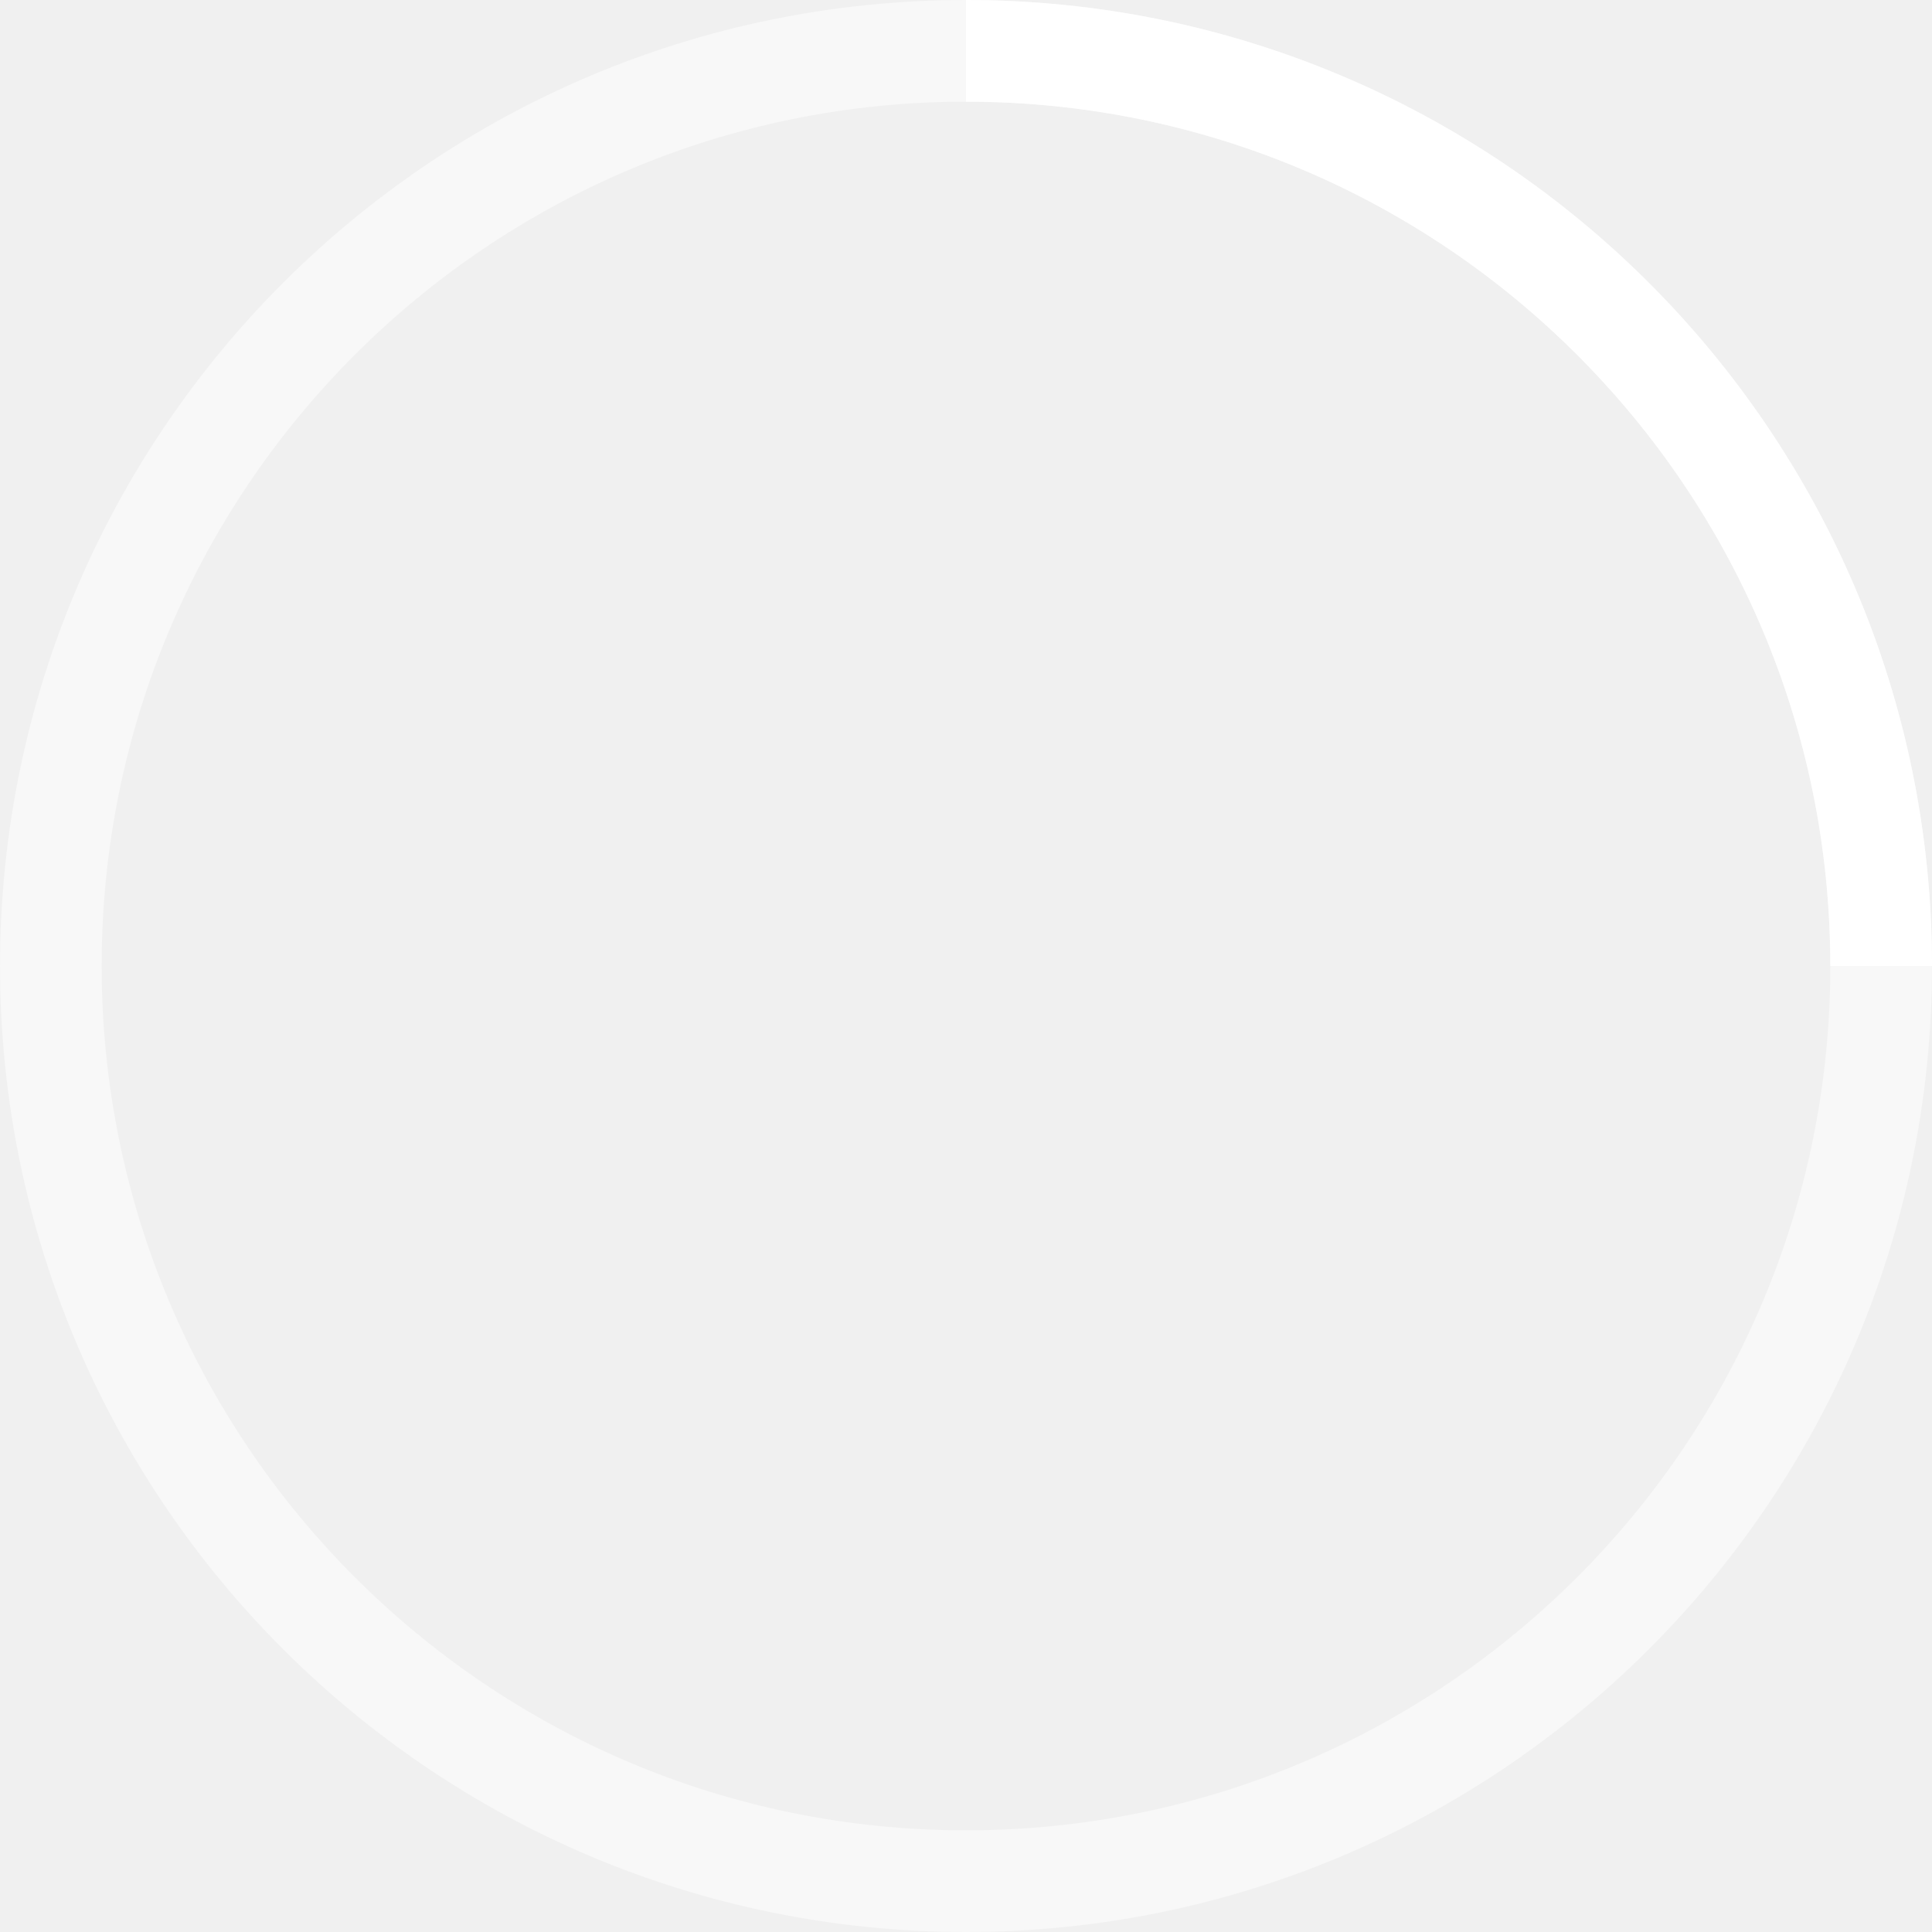
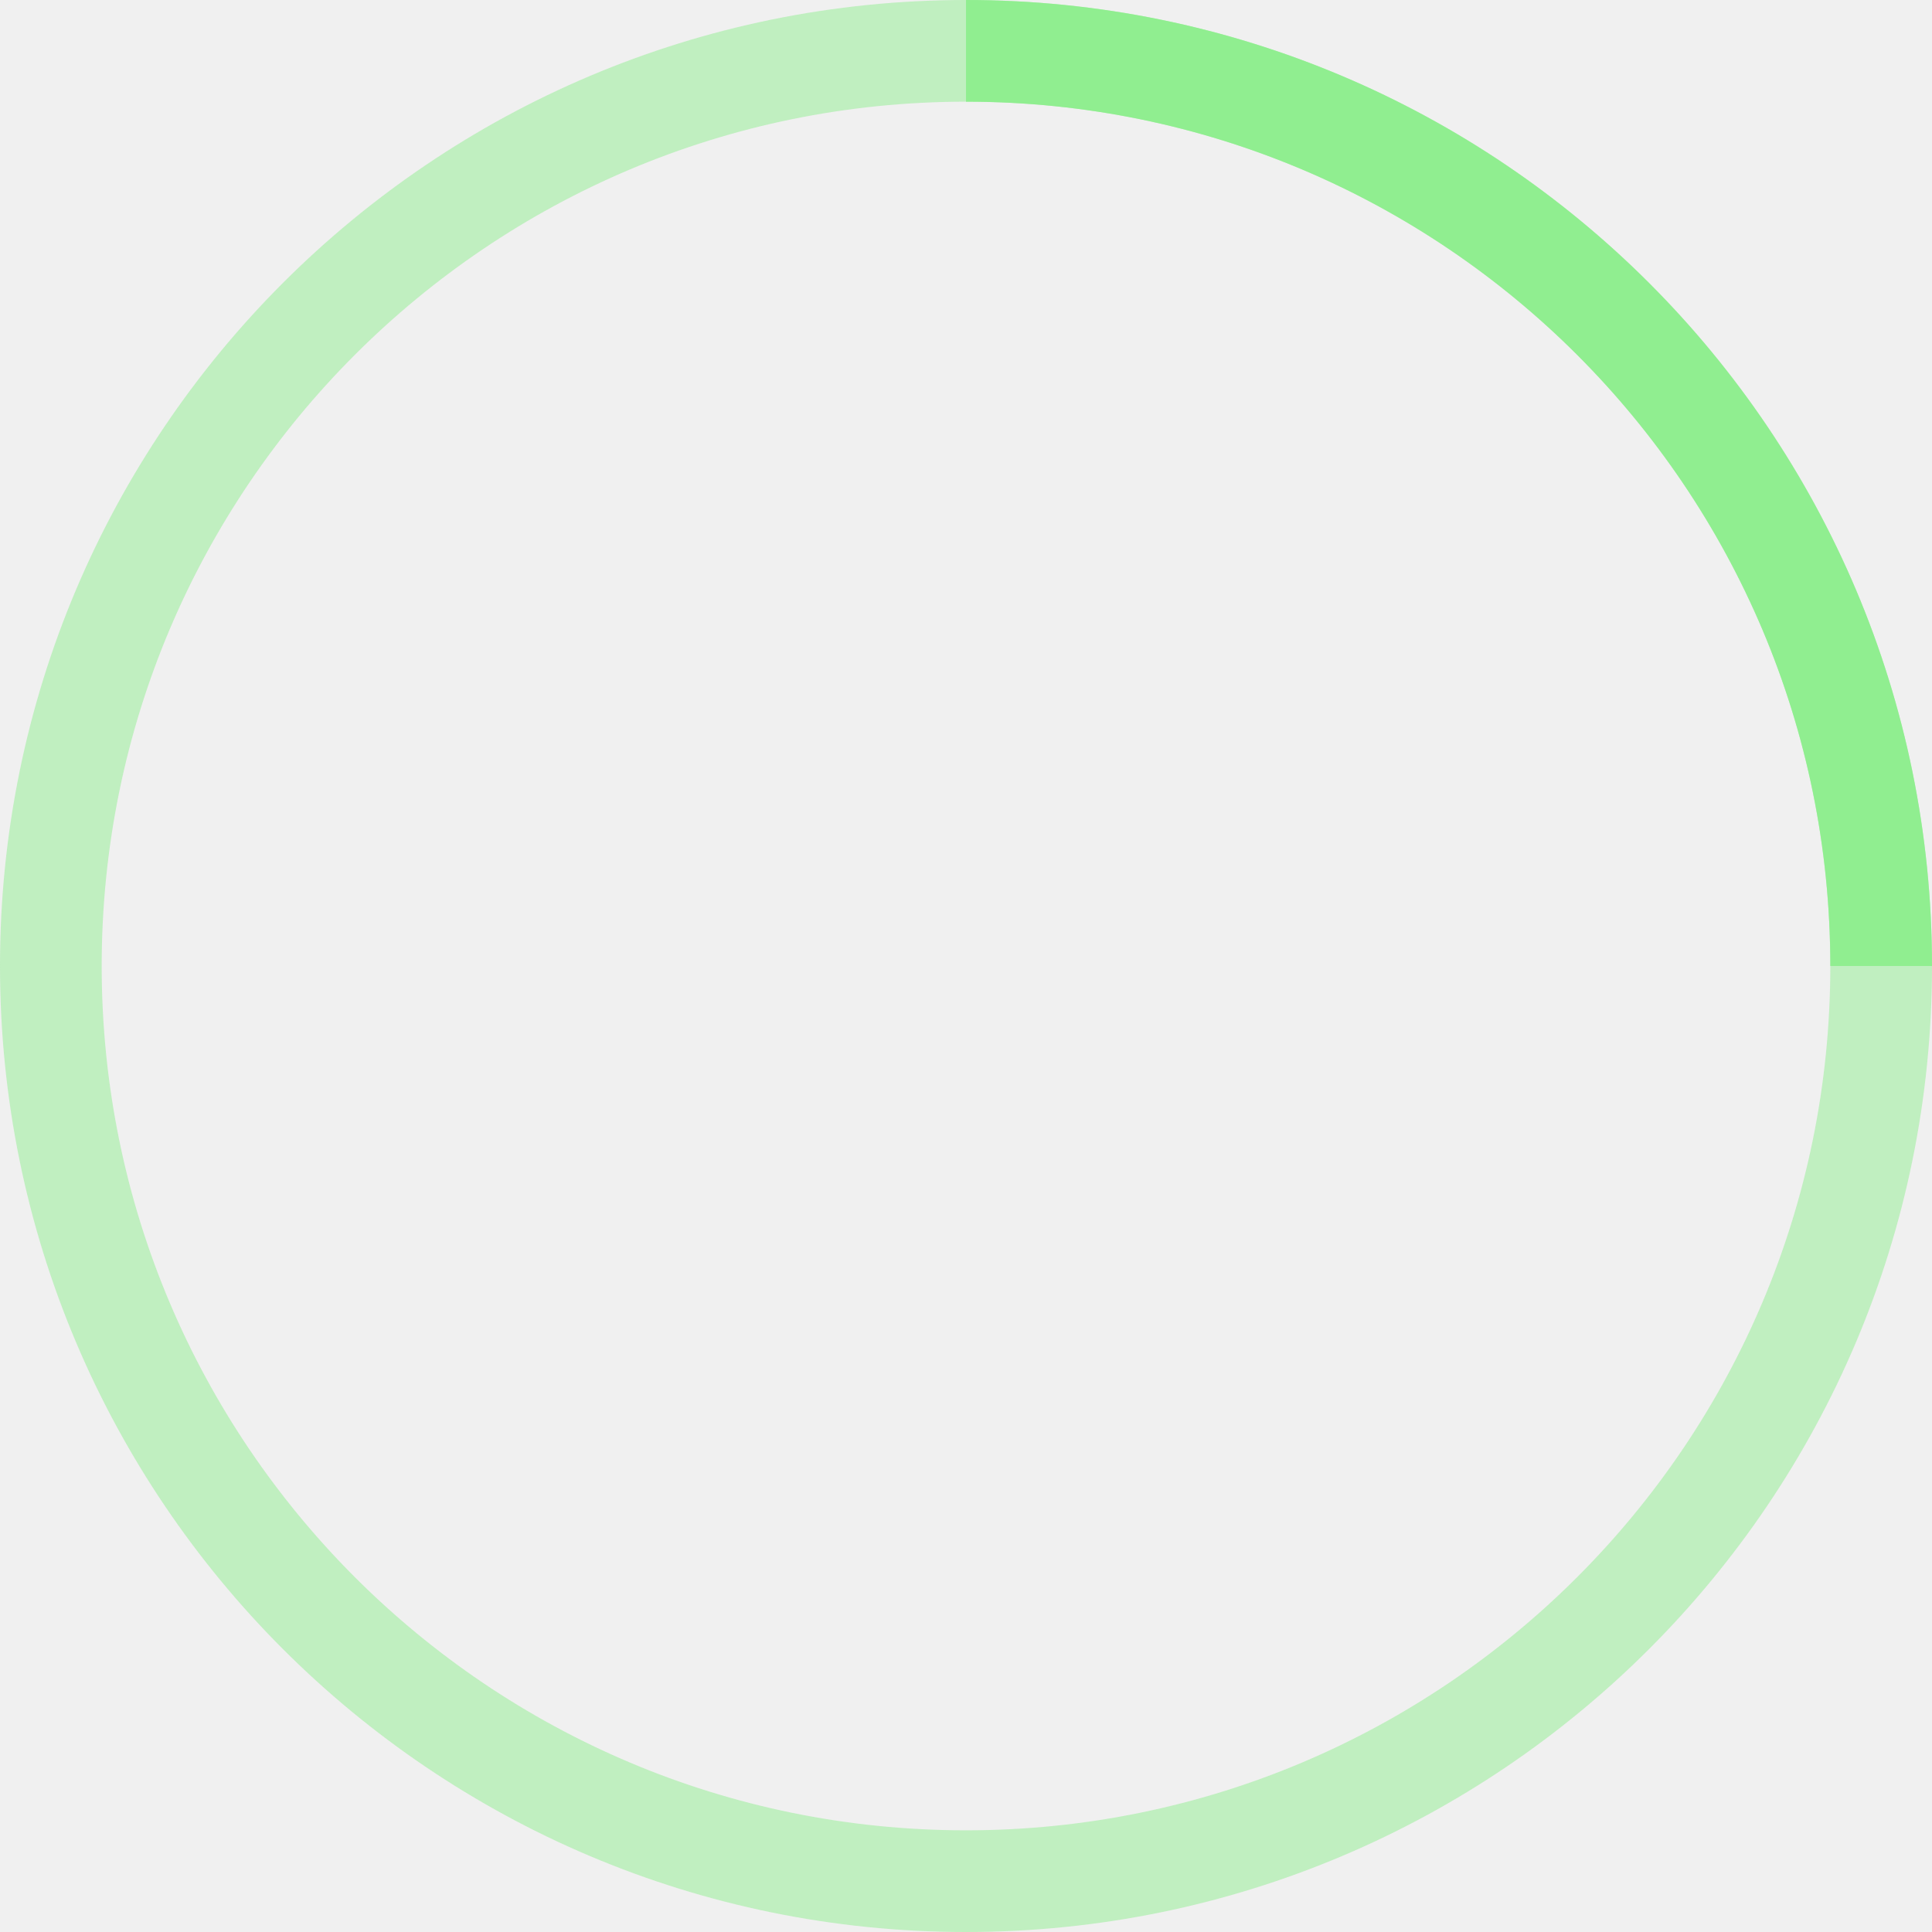
- <svg xmlns="http://www.w3.org/2000/svg" width="38" fill="lightgreen" height="38" viewBox="0 0 38 38" stroke="#fff">
+ <svg xmlns="http://www.w3.org/2000/svg" width="38" fill="lightgreen" height="38" viewBox="0 0 38 38" stroke="lightgreen">
  <g fill="none" fill-rule="evenodd">
    <g transform="translate(1 1)" stroke-width="2">
      <circle stroke-opacity=".5" cx="18" cy="18" r="18" />
      <path d="M36 18c0-9.94-8.06-18-18-18">
        <animateTransform attributeName="transform" type="rotate" from="0 18 18" to="360 18 18" dur="1s" repeatCount="indefinite" />
      </path>
    </g>
  </g>
</svg>
